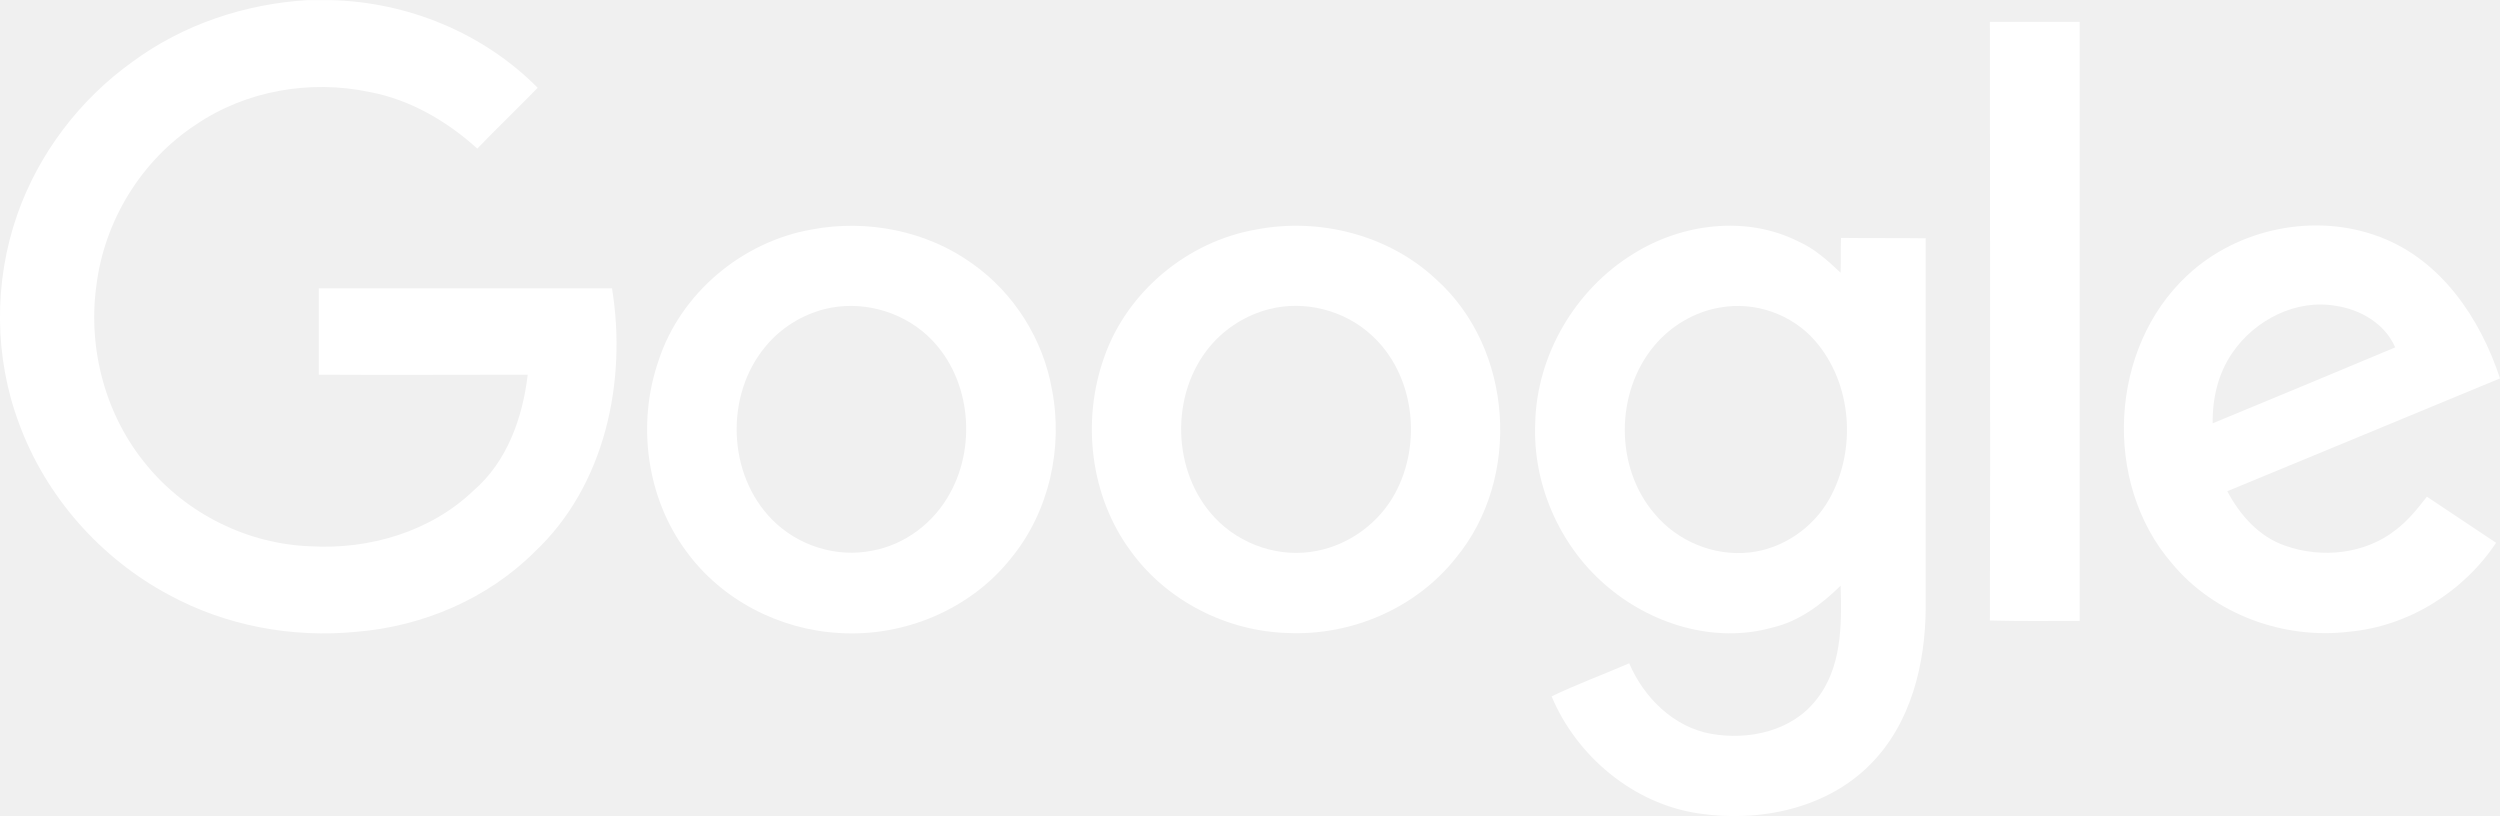
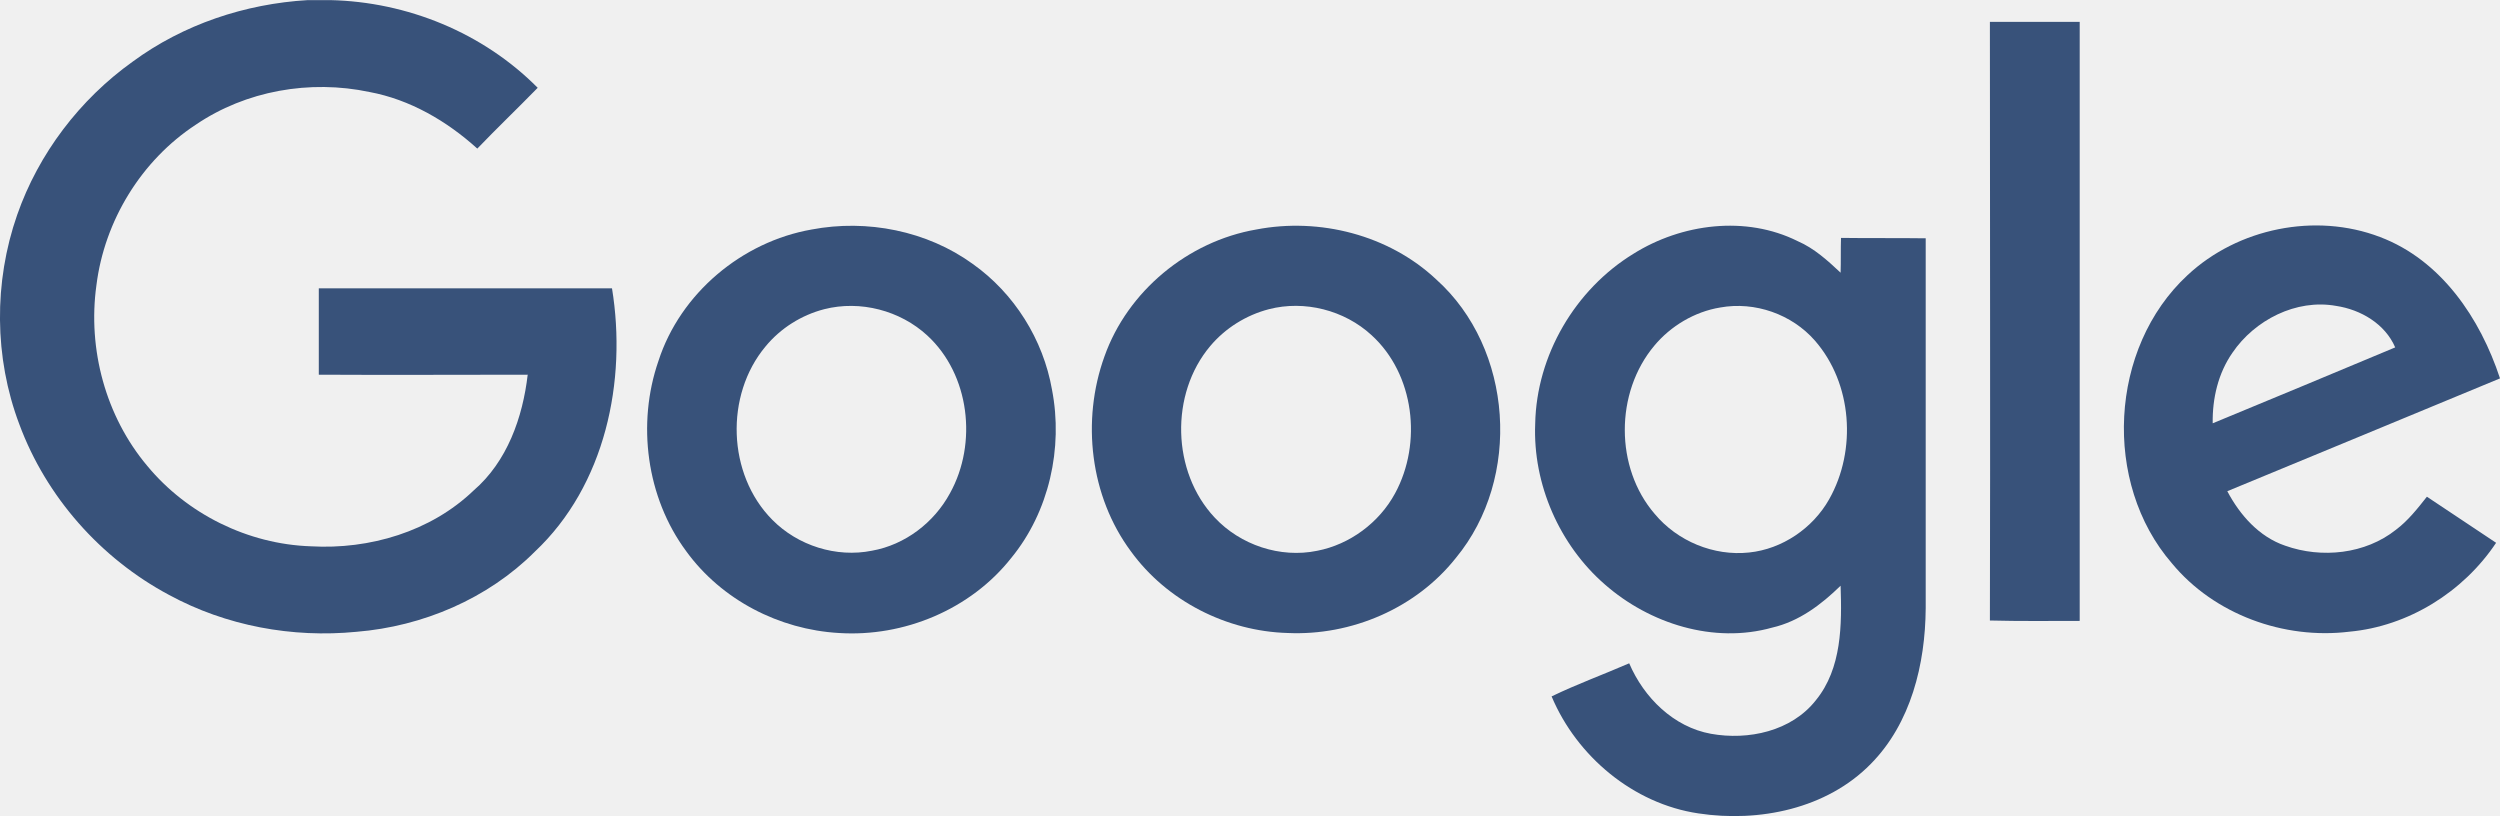
<svg xmlns="http://www.w3.org/2000/svg" version="1.1" id="Layer_1" x="0px" y="0px" viewBox="0 0 2500 816" style="enable-background:new 0 0 2500 816;" xml:space="preserve">
  <style type="text/css">
- 	.st0{fill:#FFFFFF;}
+ 	.st0{fill:#38527A;}
</style>
  <path class="st0" d="M307.9,0.1h22.2c77.2,1.7,153.1,32.7,207.6,87.7c-20.1,20.6-40.7,40.3-60.4,60.8  c-30.6-27.7-67.5-49.1-107.8-56.6c-59.6-12.6-123.7-1.3-173.7,32.7c-54.5,35.7-91.4,96.1-99.4,160.7c-8.8,63.8,9.2,130.9,50.8,180.4  c39.8,48.2,100.7,78.4,163.6,80.5c58.7,3.4,120-14.7,162.8-55.8c33.6-28.9,49.1-73,54.1-115.8c-69.6,0-139.3,0.4-208.9,0v-86.4H612  c15.1,92.7-6.7,197.1-77.2,263.4c-47,47-112,74.7-178.3,80.1c-64.2,6.3-130.5-5.9-187.5-36.9c-68.4-36.5-122.9-98.2-149.7-170.7  C-5.9,357.5-6.3,282,17.2,214.8C38.6,153.6,79.7,99.5,132.6,61.7C183.3,24.4,245,3.8,307.9,0.1z" />
  <path class="st0" d="M1989.9,21.9h89.8v599c-29.8,0-60,0.4-89.8-0.4C1990.4,421.2,1989.9,221.5,1989.9,21.9L1989.9,21.9z" />
-   <path class="st0" d="M811.7,229.5C867,219,927,230.8,972.7,263.9c41.5,29.4,70.5,75.5,79.3,125.8c11.3,58.3-2.9,122.1-40.7,168.2  c-40.7,51.6-107.4,79.3-172.4,75.1c-59.6-3.4-117.4-33.1-152.7-81.8c-39.8-53.7-49.5-127.5-27.7-190.4  C680.4,293.3,742,241.7,811.7,229.5 M824.2,309.2c-22.7,5.9-43.6,18.9-58.7,37.3c-40.7,48.7-38.2,127.9,6.7,173.2  c25.6,26,64.2,38.2,99.8,31c33.1-5.9,62.1-28.1,78-57.5c27.7-49.9,19.7-118.7-22.7-157.7C900.2,310.5,860.3,300,824.2,309.2  L824.2,309.2z" />
+   <path class="st0" d="M811.7,229.5c55.3-10.5,115.3,1.3,161,34.4c41.5,29.4,70.5,75.5,79.3,125.8c11.3,58.3-2.9,122.1-40.7,168.2  c-40.7,51.6-107.4,79.3-172.4,75.1c-59.6-3.4-117.4-33.1-152.7-81.8c-39.8-53.7-49.5-127.5-27.7-190.4  C680.4,293.3,742,241.7,811.7,229.5 M824.2,309.2c-22.7,5.9-43.6,18.9-58.7,37.3c-40.7,48.7-38.2,127.9,6.7,173.2  c25.6,26,64.2,38.2,99.8,31c33.1-5.9,62.1-28.1,78-57.5c27.7-49.9,19.7-118.7-22.7-157.7C900.2,310.5,860.3,300,824.2,309.2  L824.2,309.2z" />
  <path class="st0" d="M1256.3,229.5c63.3-12.2,132.6,5.5,179.9,49.9c77.2,69.2,85.6,198.8,19.7,278.5c-39.8,50.3-104.4,78-168.2,75.1  c-60.8-1.7-120.8-31.9-156.9-81.8c-40.7-54.9-49.5-130.5-26.4-194.6C1127.5,291.2,1187.9,241.3,1256.3,229.5 M1268.9,309.2  c-22.7,5.9-43.6,18.9-58.7,36.9c-40.3,47.8-38.6,125.8,4.6,171.6c25.6,27.3,65.4,40.7,102.3,33.1c32.7-6.3,62.1-28.1,78-57.5  c27.3-50.3,19.3-119.1-23.5-158.1C1344.4,310.1,1304.5,300,1268.9,309.2L1268.9,309.2z" />
  <path class="st0" d="M1633.4,253.8c48.2-30.2,112.4-38.6,164.4-12.6c16.4,7.1,29.8,19.3,42.8,31.5c0.4-11.3,0-23.1,0.4-34.8  c28.1,0.4,56.2,0,84.7,0.4v370c-0.4,55.8-14.7,114.9-54.9,155.6c-44,44.9-111.6,58.7-172.4,49.5c-65-9.6-121.6-57-146.8-117  c25.2-12.2,51.6-21.8,77.6-33.1c14.7,34.4,44.5,63.8,81.8,70.5s80.5-2.5,104.9-33.6c26-31.9,26-75.5,24.7-114.5  c-19.3,18.9-41.5,35.7-68.4,41.9c-58.3,16.4-122.5-3.8-167.4-43.2c-45.3-39.4-72.1-100.3-69.6-160.7  C1536.5,355.4,1575.1,289.5,1633.4,253.8 M1720.2,307.5c-25.6,4.2-49.5,18.5-65.9,38.2c-39.4,47-39.4,122.1,0.4,168.2  c22.7,27.3,59.1,42.4,94.4,38.6c33.1-3.4,63.8-24.3,80.1-53.3c27.7-49.1,23.1-115.8-14.3-158.6  C1791.9,314.3,1755,301.2,1720.2,307.5L1720.2,307.5z" />
  <path class="st0" d="M2187.5,275.2c50.3-47,127.9-62.9,192.5-38.2c61.2,23.1,100.3,81.4,120,141.4c-91,37.8-181.6,75.1-272.7,112.8  c12.6,23.9,31.9,45.7,57.9,54.5c36.5,13,80.1,8.4,110.7-15.9c12.2-9.2,21.8-21.4,31-33.1c23.1,15.5,46.1,30.6,69.2,46.1  c-32.7,49.1-87.7,83.5-146.8,88.9c-65.4,8-135.1-17.2-177.4-68.4C2102.3,482.9,2109.1,347.8,2187.5,275.2 M2232.4,352.8  c-14.3,20.6-20.1,45.7-19.7,70.5c60.8-25.2,121.6-50.3,182.5-75.9c-10.1-23.5-34.4-37.8-59.1-41.5  C2296.1,298.7,2254.6,320.1,2232.4,352.8z" />
</svg>
